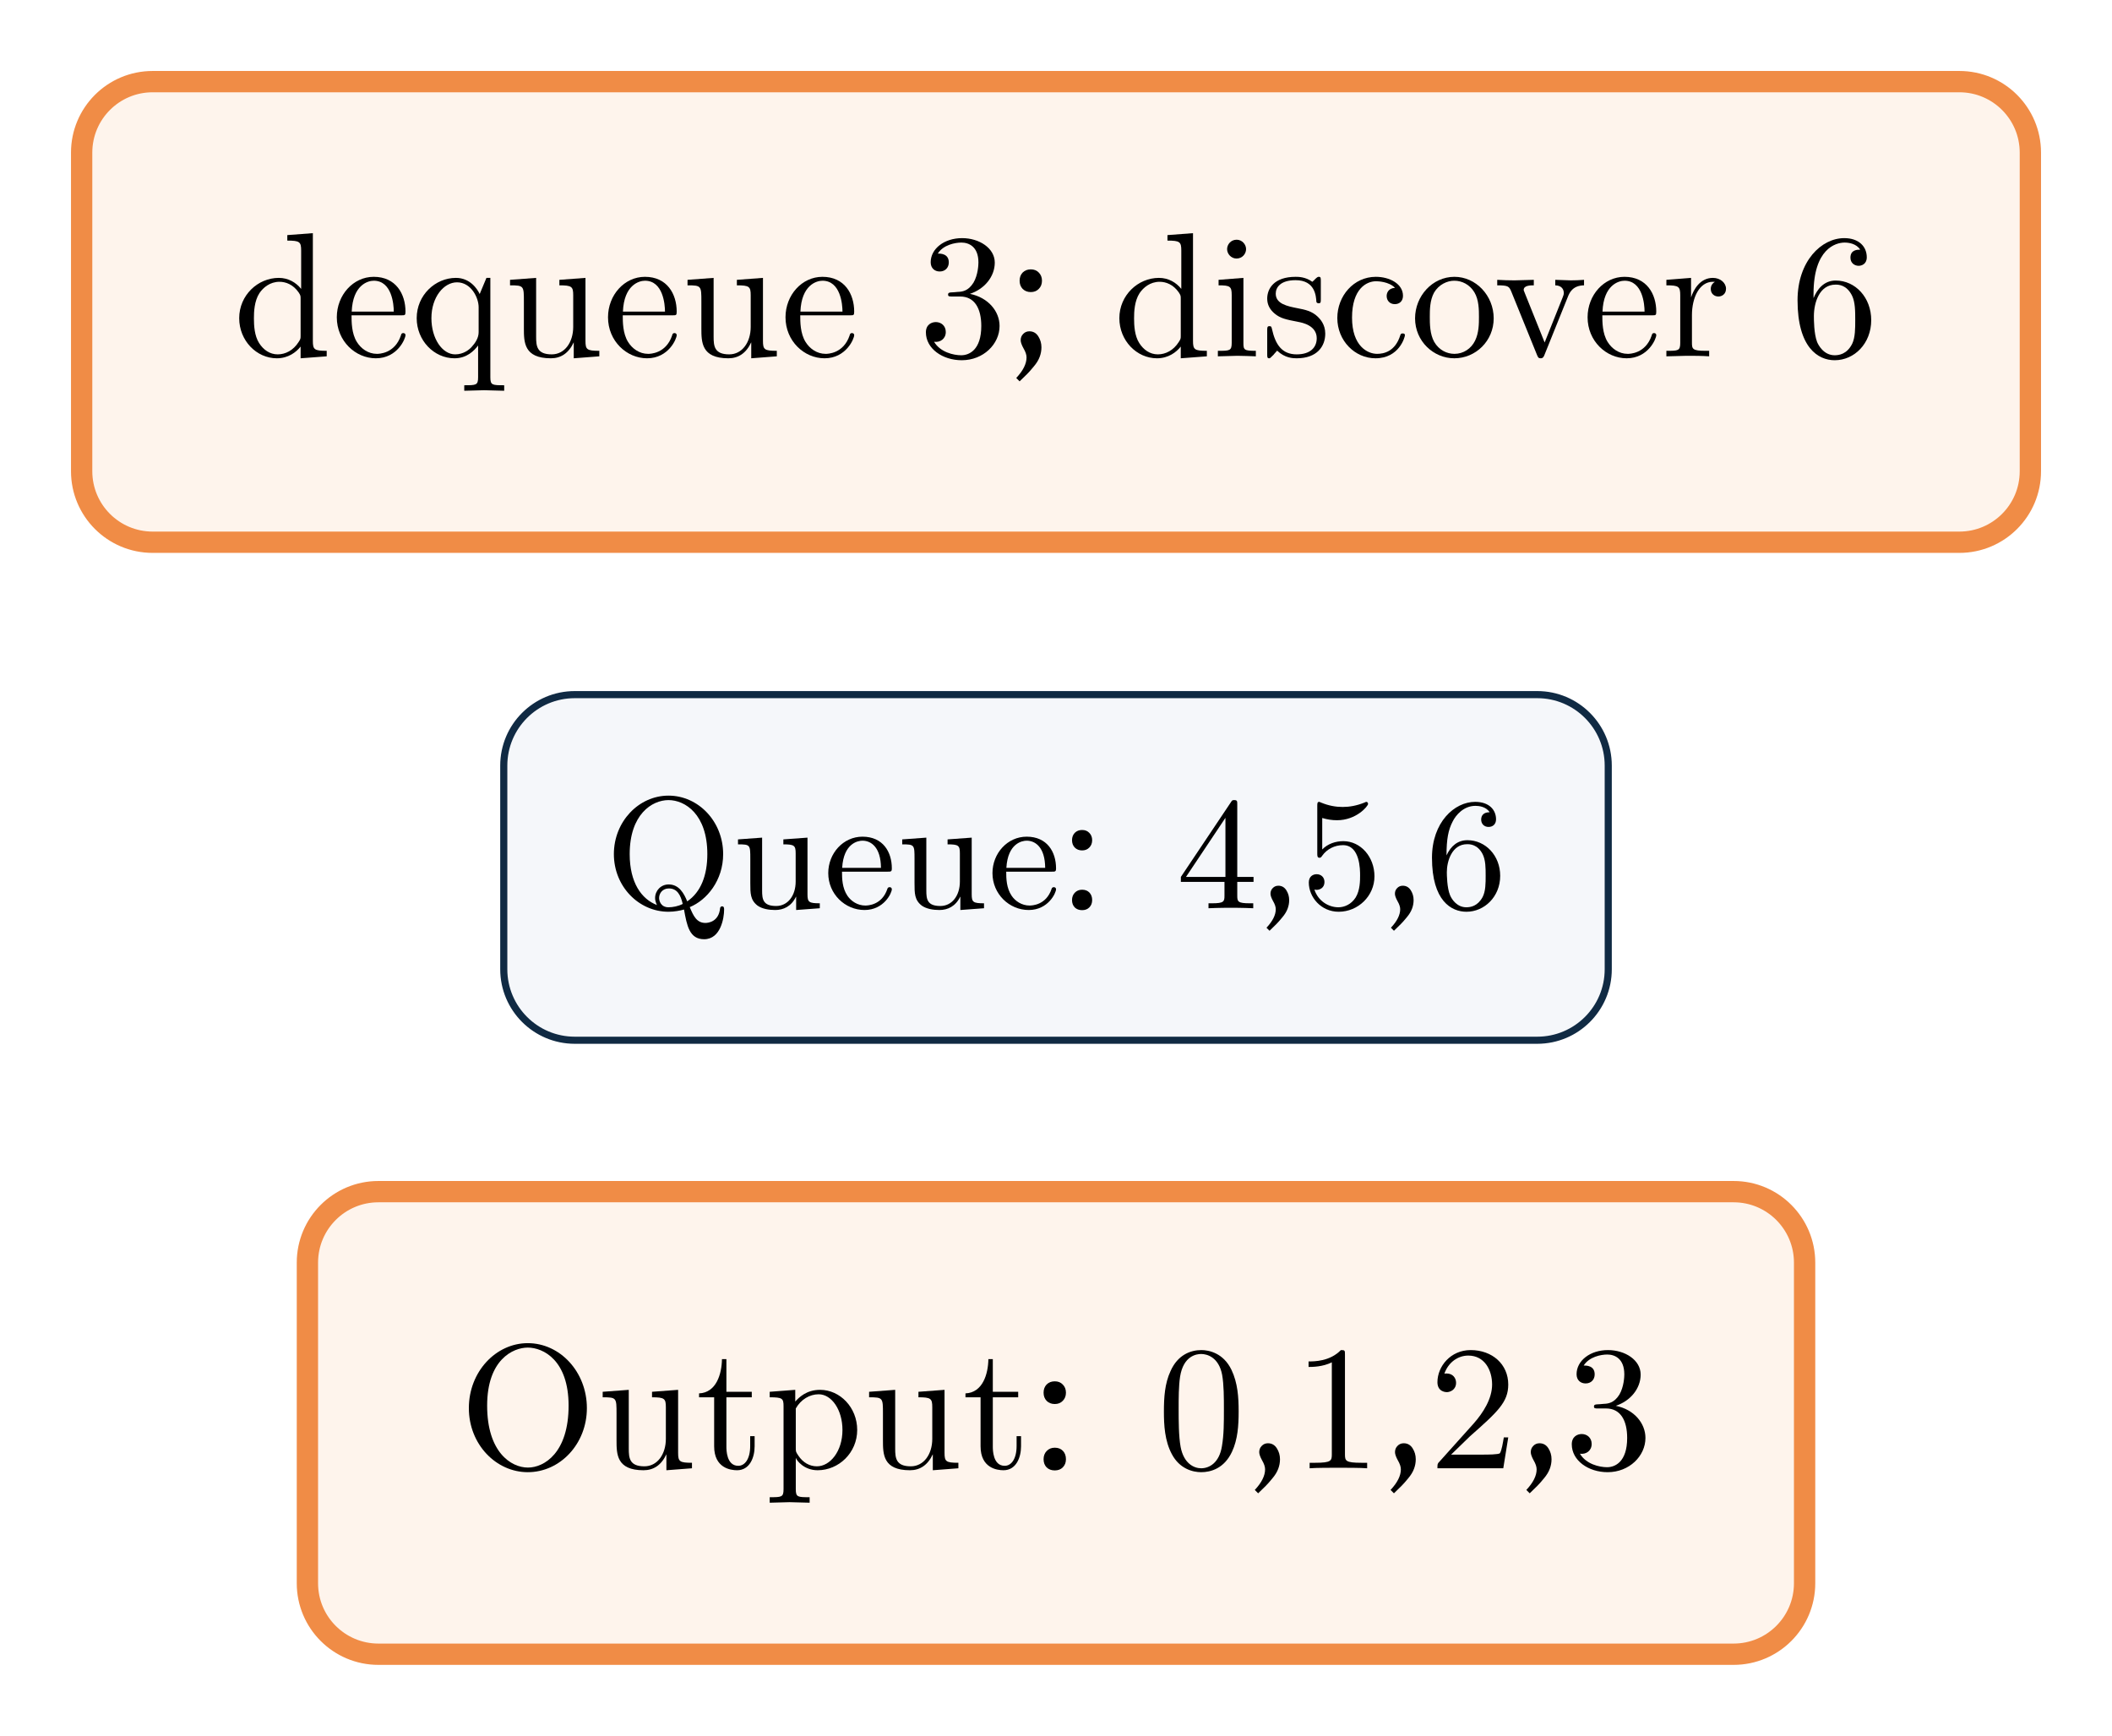
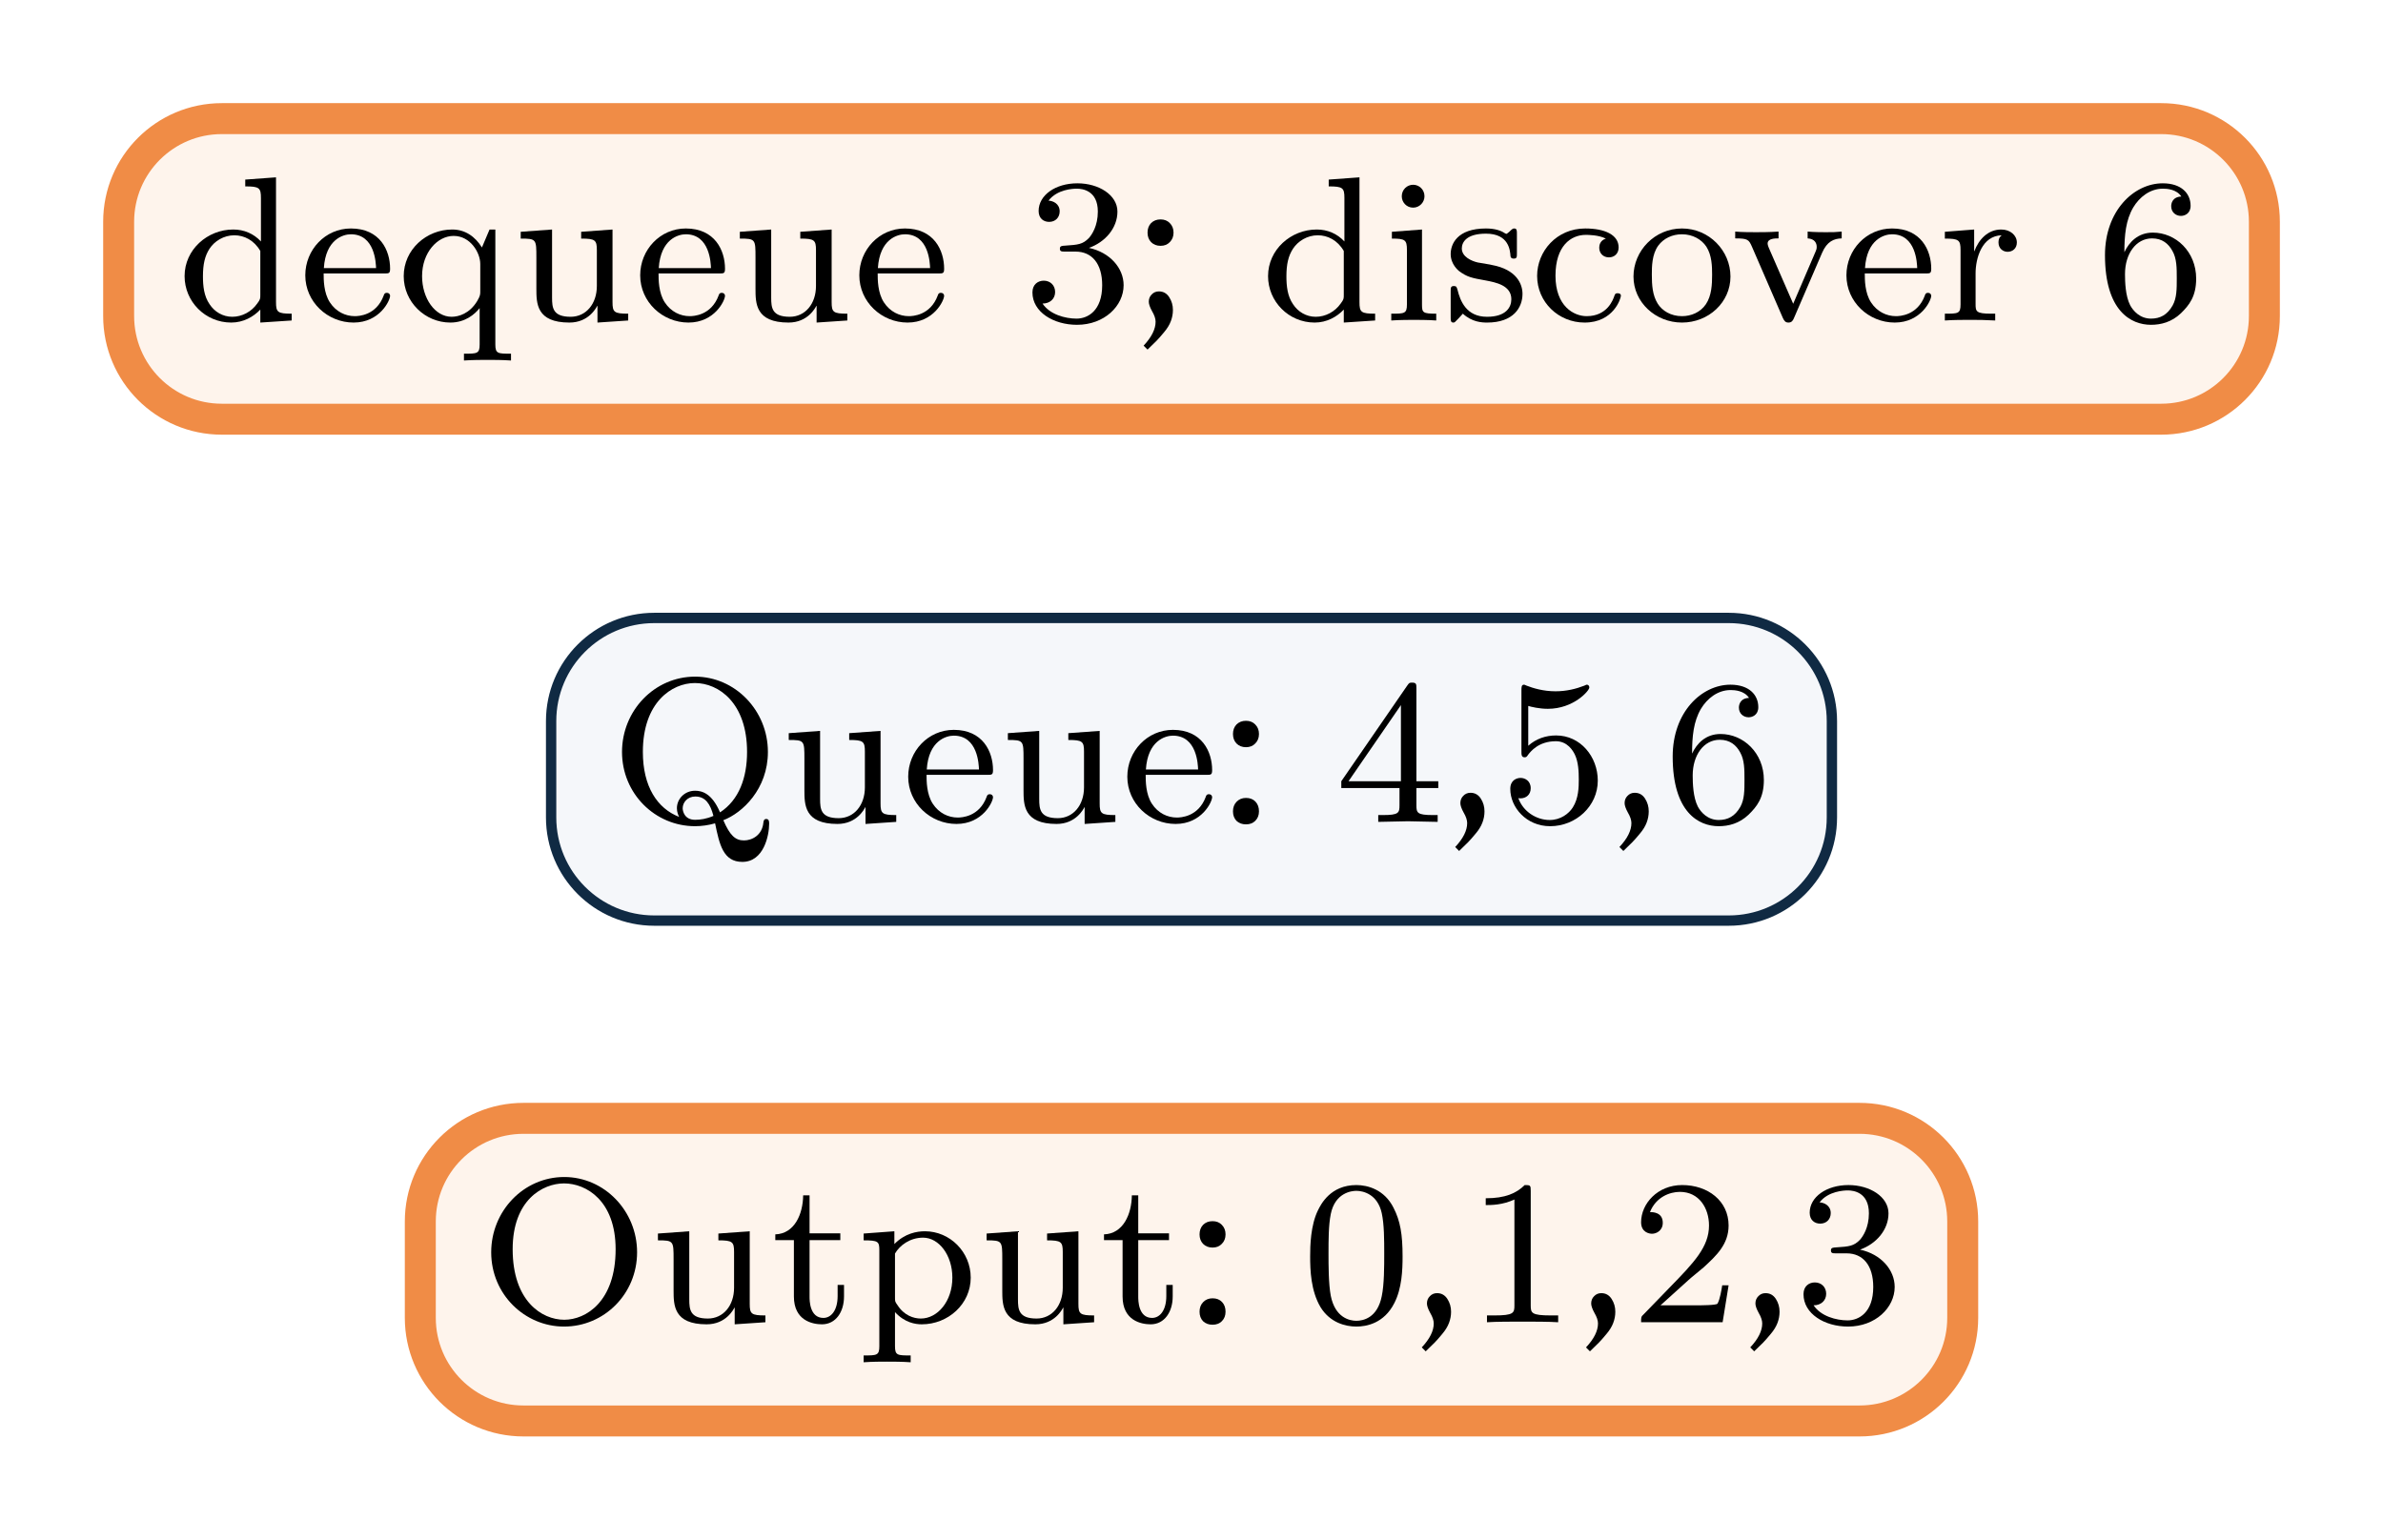
- <svg xmlns="http://www.w3.org/2000/svg" xmlns:xlink="http://www.w3.org/1999/xlink" version="1.1" width="118.547pt" height="97.437pt" viewBox="0 0 118.547 97.437">
+ <svg xmlns="http://www.w3.org/2000/svg" xmlns:xlink="http://www.w3.org/1999/xlink" version="1.1" width="92.047pt" height="59.483pt" viewBox="0 0 92.047 59.483">
  <defs>
-     <use id="g3-15" xlink:href="#g1-15" transform="scale(.900602)" />
-     <use id="g3-29" xlink:href="#g1-29" transform="scale(.900602)" />
-     <path id="g1-15" d="M1.922-.508Q1.922-.229 1.823 .03Q1.723 .299 1.494 .568Q1.265 .847 1.125 .986T.697 1.404L.508 1.215Q1.086 .598 1.086 .06Q1.086-.159 .916-.448Q.757-.737 .757-.906Q.757-1.116 .896-1.255Q1.036-1.404 1.245-1.404Q1.564-1.404 1.743-1.125T1.922-.508Z" />
-     <path id="g1-29" d="M1.773-4.701Q1.952-4.522 1.952-4.243T1.773-3.785Q1.604-3.606 1.325-3.606T.867-3.785Q.697-3.964 .697-4.243T.867-4.701Q1.046-4.88 1.325-4.88T1.773-4.701ZM1.952-.508Q1.952-.229 1.773-.05Q1.604 .12 1.325 .12T.867-.05Q.697-.229 .697-.508T.867-.966Q1.046-1.155 1.325-1.155Q1.614-1.155 1.783-.976T1.952-.508Z" />
-     <path id="g1-30" d="M1.773-4.701Q1.952-4.522 1.952-4.243T1.773-3.785Q1.604-3.606 1.325-3.606T.867-3.785Q.697-3.964 .697-4.243T.867-4.701Q1.046-4.88 1.325-4.88T1.773-4.701ZM1.922-.508Q1.922-.229 1.823 .03Q1.723 .299 1.494 .568Q1.265 .847 1.125 .986T.697 1.404L.508 1.215Q1.086 .598 1.086 .06Q1.086-.159 .916-.448Q.757-.737 .757-.906Q.757-1.116 .896-1.255Q1.036-1.404 1.245-1.404Q1.564-1.404 1.743-1.125T1.922-.508Z" />
-     <path id="g2-50" d="M3.83-1.067C3.83-1.13 3.785-1.184 3.705-1.184C3.615-1.184 3.588-1.121 3.579-1.085C3.274-.17 2.476-.152 2.341-.152C1.911-.152 1.543-.395 1.337-.7C1.041-1.139 1.032-1.677 1.032-2.054H3.588C3.785-2.054 3.83-2.054 3.83-2.243C3.83-3.166 3.328-4.019 2.18-4.019C1.103-4.019 .26-3.086 .26-1.973C.26-.798 1.202 .099 2.296 .099S3.83-.861 3.83-1.067ZM3.22-2.269H1.041C1.121-3.651 1.929-3.794 2.18-3.794C2.673-3.794 3.211-3.418 3.22-2.269Z" />
-     <path id="g2-56" d="M4.144-1.794C4.144-2.879 3.373-3.767 2.395-3.767C1.964-3.767 1.525-3.624 1.211-3.301V-5.068C1.48-4.987 1.758-4.942 2.036-4.942C3.139-4.942 3.785-5.741 3.785-5.857C3.785-5.938 3.732-5.974 3.687-5.974C3.687-5.974 3.651-5.974 3.57-5.929C3.148-5.759 2.736-5.687 2.359-5.687C1.973-5.687 1.57-5.759 1.157-5.929C1.067-5.974 1.041-5.974 1.041-5.974C.933-5.974 .933-5.884 .933-5.732V-3.095C.933-2.933 .933-2.835 1.058-2.835C1.13-2.835 1.157-2.87 1.211-2.951C1.48-3.328 1.911-3.543 2.377-3.543C3.337-3.543 3.337-2.162 3.337-1.839C3.337-1.561 3.337-1.005 3.086-.601C2.843-.224 2.467-.054 2.117-.054C1.588-.054 .987-.386 .771-1.049C.771-1.049 .834-1.032 .897-1.032C1.076-1.032 1.337-1.148 1.337-1.471C1.337-1.749 1.139-1.911 .897-1.911C.709-1.911 .457-1.803 .457-1.444C.457-.628 1.139 .197 2.135 .197C3.22 .197 4.144-.682 4.144-1.794Z" />
-     <path id="g2-57" d="M4.341-1.48V-1.758H3.427V-5.83C3.427-6.01 3.427-6.073 3.256-6.073C3.148-6.073 3.139-6.064 3.059-5.938L.26-1.758V-1.48H2.709V-.709C2.709-.377 2.682-.278 2.009-.278H1.812V0C2.377-.027 3.005-.027 3.068-.027C3.113-.027 3.758-.027 4.324 0V-.278H4.126C3.453-.278 3.427-.377 3.427-.709V-1.48H4.341ZM2.763-1.758H.547L2.763-5.077V-1.758Z" />
-     <path id="g2-90" d="M6.701 .081C6.701 0 6.701-.108 6.584-.108C6.521-.108 6.485-.054 6.476-.009C6.405 .771 5.795 .825 5.651 .825C5.167 .825 4.978 .44 4.772-.063C5.732-.457 6.647-1.561 6.647-3.041C6.647-4.871 5.256-6.324 3.579-6.324S.511-4.862 .511-3.041S1.911 .197 3.579 .197C3.893 .197 4.234 .135 4.449 .072C4.611 .96 4.745 1.74 5.579 1.74C6.512 1.74 6.701 .538 6.701 .081ZM5.759-3.041C5.759-1.857 5.4-.906 4.629-.386C4.449-.834 4.171-1.337 3.588-1.337C3.148-1.337 2.826-.987 2.826-.574C2.826-.359 2.933-.179 2.933-.179C2.063-.511 1.399-1.435 1.399-3.041C1.399-5.265 2.646-6.073 3.579-6.073S5.759-5.274 5.759-3.041ZM4.377-.242C4.117-.108 3.812-.054 3.579-.054C3.139-.054 3.05-.431 3.05-.574C3.05-.843 3.247-1.112 3.597-1.112C4.072-1.112 4.261-.736 4.377-.242Z" />
-     <path id="g2-101" d="M4.216-1.821C4.216-2.96 3.391-3.821 2.377-3.821C1.839-3.821 1.453-3.507 1.202-2.969C1.202-3.884 1.301-4.395 1.543-4.862C1.722-5.23 2.162-5.75 2.826-5.75C3.005-5.75 3.418-5.714 3.624-5.391C3.292-5.391 3.148-5.221 3.148-4.978C3.148-4.745 3.31-4.566 3.561-4.566S3.983-4.727 3.983-4.996C3.983-5.499 3.624-5.974 2.808-5.974C1.65-5.974 .386-4.835 .386-2.835C.386-.404 1.48 .197 2.323 .197C3.319 .197 4.216-.637 4.216-1.821ZM3.4-1.83C3.4-1.399 3.4-.96 3.229-.628C2.951-.117 2.556-.054 2.314-.054C1.803-.054 1.507-.475 1.399-.736C1.229-1.139 1.22-1.884 1.22-2.027C1.22-2.628 1.498-3.597 2.359-3.597C2.503-3.597 2.942-3.597 3.229-3.041C3.4-2.7 3.4-2.26 3.4-1.83Z" />
-     <path id="g2-109" d="M4.907 0V-.278C4.297-.278 4.216-.341 4.216-.78V-3.965L2.861-3.866V-3.588C3.471-3.588 3.552-3.525 3.552-3.086V-1.498C3.552-.7 3.104-.126 2.458-.126C1.713-.126 1.668-.511 1.668-.996V-3.965L.314-3.866V-3.588C1.005-3.588 1.005-3.561 1.005-2.763V-1.417C1.005-.834 1.005-.457 1.417-.144C1.677 .036 2.045 .099 2.404 .099C2.87 .099 3.31-.108 3.57-.646H3.579V.099L4.907 0Z" />
-     <path id="g0-43" d="M4.133-1.185C4.133-1.285 4.034-1.285 4.004-1.285C3.914-1.285 3.894-1.245 3.874-1.185C3.586-.259 2.938-.139 2.57-.139C2.042-.139 1.165-.568 1.165-2.171C1.165-3.795 1.982-4.213 2.51-4.213C2.6-4.213 3.227-4.203 3.576-3.845C3.167-3.815 3.108-3.516 3.108-3.386C3.108-3.127 3.287-2.928 3.566-2.928C3.825-2.928 4.024-3.098 4.024-3.396C4.024-4.074 3.267-4.462 2.5-4.462C1.255-4.462 .339-3.386 .339-2.151C.339-.876 1.325 .11 2.48 .11C3.815 .11 4.133-1.086 4.133-1.185Z" />
-     <path id="g0-47" d="M5.249 0V-.309C4.552-.309 4.472-.378 4.472-.867V-6.912L3.038-6.803V-6.494C3.735-6.494 3.815-6.424 3.815-5.936V-3.785C3.526-4.143 3.098-4.402 2.56-4.402C1.384-4.402 .339-3.426 .339-2.141C.339-.876 1.315 .11 2.45 .11C3.088 .11 3.536-.229 3.785-.548V.11L5.249 0ZM3.785-1.175C3.785-.996 3.785-.976 3.675-.807C3.376-.329 2.928-.11 2.5-.11C2.052-.11 1.693-.369 1.454-.747C1.195-1.155 1.165-1.723 1.165-2.131C1.165-2.5 1.185-3.098 1.474-3.546C1.683-3.855 2.062-4.183 2.6-4.183C2.948-4.183 3.366-4.034 3.675-3.586C3.785-3.416 3.785-3.396 3.785-3.217V-1.175Z" />
-     <path id="g0-50" d="M4.133-1.185C4.133-1.285 4.054-1.305 4.004-1.305C3.914-1.305 3.894-1.245 3.874-1.165C3.526-.139 2.629-.139 2.53-.139C2.032-.139 1.633-.438 1.404-.807C1.106-1.285 1.106-1.942 1.106-2.301H3.884C4.104-2.301 4.133-2.301 4.133-2.51C4.133-3.496 3.596-4.462 2.351-4.462C1.195-4.462 .279-3.436 .279-2.191C.279-.857 1.325 .11 2.47 .11C3.685 .11 4.133-.996 4.133-1.185ZM3.476-2.51H1.116C1.175-3.994 2.012-4.243 2.351-4.243C3.376-4.243 3.476-2.898 3.476-2.51Z" />
-     <path id="g0-66" d="M2.46 0V-.309C1.803-.309 1.763-.359 1.763-.747V-4.402L.369-4.293V-3.984C1.016-3.984 1.106-3.924 1.106-3.436V-.757C1.106-.309 .996-.309 .329-.309V0L1.424-.03C1.773-.03 2.121-.01 2.46 0ZM1.912-6.016C1.912-6.285 1.683-6.544 1.384-6.544C1.046-6.544 .847-6.265 .847-6.016C.847-5.747 1.076-5.488 1.374-5.488C1.713-5.488 1.912-5.767 1.912-6.016Z" />
-     <path id="g0-80" d="M7.181-3.376C7.181-5.408 5.677-7.022 3.864-7.022C2.082-7.022 .558-5.428 .558-3.376C.558-1.335 2.092 .219 3.864 .219C5.677 .219 7.181-1.365 7.181-3.376ZM6.155-3.516C6.155-.876 4.791-.04 3.874-.04C2.918-.04 1.584-.916 1.584-3.516C1.584-6.096 3.038-6.773 3.864-6.773C4.731-6.773 6.155-6.066 6.155-3.516Z" />
-     <path id="g0-81" d="M4.691-2.131C4.691-3.406 3.695-4.462 2.49-4.462C1.245-4.462 .279-3.376 .279-2.131C.279-.847 1.315 .11 2.48 .11C3.685 .11 4.691-.867 4.691-2.131ZM3.864-2.211C3.864-1.853 3.864-1.315 3.645-.876C3.426-.428 2.988-.139 2.49-.139C2.062-.139 1.623-.349 1.355-.807C1.106-1.245 1.106-1.853 1.106-2.211C1.106-2.6 1.106-3.137 1.345-3.576C1.614-4.034 2.082-4.243 2.48-4.243C2.918-4.243 3.347-4.024 3.606-3.596S3.864-2.59 3.864-2.211Z" />
-     <path id="g0-82" d="M4.173 0V-.309H3.855C2.958-.309 2.928-.418 2.928-.787V-6.374C2.928-6.613 2.928-6.633 2.699-6.633C2.082-5.996 1.205-5.996 .886-5.996V-5.687C1.086-5.687 1.673-5.687 2.191-5.946V-.787C2.191-.428 2.161-.309 1.265-.309H.946V0C1.295-.03 2.161-.03 2.56-.03S3.825-.03 4.173 0Z" />
-     <path id="g0-84" d="M5.189-2.151C5.189-3.416 4.223-4.402 3.108-4.402C2.331-4.402 1.912-3.964 1.713-3.745V-4.402L.279-4.293V-3.984C.986-3.984 1.056-3.924 1.056-3.486V1.175C1.056 1.623 .946 1.623 .279 1.623V1.932L1.394 1.902L2.52 1.932V1.623C1.853 1.623 1.743 1.623 1.743 1.175V-.498V-.588C1.793-.428 2.211 .11 2.968 .11C4.153 .11 5.189-.867 5.189-2.151ZM4.362-2.151C4.362-.946 3.665-.11 2.928-.11C2.53-.11 2.151-.309 1.882-.717C1.743-.926 1.743-.936 1.743-1.135V-3.357C2.032-3.864 2.52-4.153 3.028-4.153C3.755-4.153 4.362-3.277 4.362-2.151Z" />
-     <path id="g0-91" d="M5.249 1.932V1.623C4.582 1.623 4.472 1.623 4.472 1.175V-4.402H4.253L3.874-3.496C3.745-3.775 3.337-4.402 2.54-4.402C1.384-4.402 .339-3.436 .339-2.141C.339-.896 1.305 .11 2.46 .11C3.157 .11 3.566-.319 3.785-.608V1.175C3.785 1.623 3.675 1.623 3.008 1.623V1.932L4.123 1.902L5.249 1.932ZM3.815-1.355C3.815-1.036 3.635-.757 3.416-.518C3.287-.378 2.968-.11 2.5-.11C1.773-.11 1.165-.996 1.165-2.141C1.165-3.327 1.863-4.153 2.6-4.153C3.396-4.153 3.815-3.287 3.815-2.759V-1.355Z" />
-     <path id="g0-96" d="M3.625-3.795C3.625-4.113 3.317-4.402 2.888-4.402C2.161-4.402 1.803-3.735 1.663-3.307V-4.402L.279-4.293V-3.984C.976-3.984 1.056-3.914 1.056-3.426V-.757C1.056-.309 .946-.309 .279-.309V0L1.414-.03C1.813-.03 2.281-.03 2.679 0V-.309H2.47C1.733-.309 1.713-.418 1.713-.777V-2.311C1.713-3.297 2.131-4.183 2.888-4.183C2.958-4.183 2.978-4.183 2.998-4.173C2.968-4.163 2.769-4.044 2.769-3.785C2.769-3.506 2.978-3.357 3.197-3.357C3.376-3.357 3.625-3.476 3.625-3.795Z" />
-     <path id="g0-98" d="M3.586-1.275C3.586-1.803 3.287-2.102 3.167-2.221C2.839-2.54 2.45-2.619 2.032-2.699C1.474-2.809 .807-2.938 .807-3.516C.807-3.864 1.066-4.273 1.922-4.273C3.018-4.273 3.068-3.376 3.088-3.068C3.098-2.978 3.207-2.978 3.207-2.978C3.337-2.978 3.337-3.028 3.337-3.217V-4.223C3.337-4.392 3.337-4.462 3.227-4.462C3.177-4.462 3.157-4.462 3.028-4.343C2.998-4.303 2.898-4.213 2.859-4.183C2.48-4.462 2.072-4.462 1.922-4.462C.707-4.462 .329-3.795 .329-3.237C.329-2.888 .488-2.61 .757-2.39C1.076-2.131 1.355-2.072 2.072-1.932C2.291-1.892 3.108-1.733 3.108-1.016C3.108-.508 2.759-.11 1.982-.11C1.145-.11 .787-.677 .598-1.524C.568-1.653 .558-1.693 .458-1.693C.329-1.693 .329-1.623 .329-1.444V-.129C.329 .04 .329 .11 .438 .11C.488 .11 .498 .1 .687-.09C.707-.11 .707-.129 .886-.319C1.325 .1 1.773 .11 1.982 .11C3.127 .11 3.586-.558 3.586-1.275Z" />
-     <path id="g0-101" d="M4.552-2.032C4.552-3.297 3.665-4.253 2.56-4.253C1.882-4.253 1.514-3.745 1.315-3.267V-3.506C1.315-6.026 2.55-6.384 3.058-6.384C3.297-6.384 3.715-6.325 3.934-5.986C3.785-5.986 3.386-5.986 3.386-5.538C3.386-5.229 3.625-5.08 3.845-5.08C4.004-5.08 4.303-5.169 4.303-5.558C4.303-6.155 3.864-6.633 3.038-6.633C1.763-6.633 .418-5.349 .418-3.147C.418-.488 1.574 .219 2.5 .219C3.606 .219 4.552-.717 4.552-2.032ZM3.655-2.042C3.655-1.564 3.655-1.066 3.486-.707C3.187-.11 2.729-.06 2.5-.06C1.872-.06 1.574-.657 1.514-.807C1.335-1.275 1.335-2.072 1.335-2.251C1.335-3.028 1.653-4.024 2.55-4.024C2.709-4.024 3.167-4.024 3.476-3.406C3.655-3.038 3.655-2.53 3.655-2.042Z" />
-     <path id="g0-105" d="M3.307-1.235V-1.803H3.058V-1.255C3.058-.518 2.759-.139 2.39-.139C1.723-.139 1.723-1.046 1.723-1.215V-3.984H3.147V-4.293H1.723V-6.125H1.474C1.464-5.309 1.165-4.243 .189-4.203V-3.984H1.036V-1.235C1.036-.01 1.962 .11 2.321 .11C3.028 .11 3.307-.598 3.307-1.235Z" />
-     <path id="g0-106" d="M4.552-1.703C4.552-2.52 3.924-3.297 2.888-3.506C3.705-3.775 4.283-4.472 4.283-5.259C4.283-6.076 3.406-6.633 2.45-6.633C1.444-6.633 .687-6.036 .687-5.279C.687-4.95 .906-4.761 1.195-4.761C1.504-4.761 1.703-4.98 1.703-5.269C1.703-5.767 1.235-5.767 1.086-5.767C1.394-6.255 2.052-6.384 2.41-6.384C2.819-6.384 3.366-6.165 3.366-5.269C3.366-5.149 3.347-4.572 3.088-4.133C2.789-3.655 2.45-3.625 2.201-3.615C2.121-3.606 1.882-3.586 1.813-3.586C1.733-3.576 1.663-3.566 1.663-3.466C1.663-3.357 1.733-3.357 1.902-3.357H2.341C3.157-3.357 3.526-2.679 3.526-1.703C3.526-.349 2.839-.06 2.4-.06C1.972-.06 1.225-.229 .876-.817C1.225-.767 1.534-.986 1.534-1.365C1.534-1.723 1.265-1.922 .976-1.922C.737-1.922 .418-1.783 .418-1.345C.418-.438 1.345 .219 2.43 .219C3.645 .219 4.552-.687 4.552-1.703Z" />
-     <path id="g0-107" d="M4.472-1.733H4.223C4.173-1.434 4.104-.996 4.004-.847C3.934-.767 3.277-.767 3.058-.767H1.265L2.321-1.793C3.874-3.167 4.472-3.705 4.472-4.701C4.472-5.837 3.576-6.633 2.361-6.633C1.235-6.633 .498-5.717 .498-4.831C.498-4.273 .996-4.273 1.026-4.273C1.195-4.273 1.544-4.392 1.544-4.801C1.544-5.06 1.365-5.319 1.016-5.319C.936-5.319 .916-5.319 .886-5.309C1.116-5.956 1.653-6.325 2.231-6.325C3.137-6.325 3.566-5.518 3.566-4.701C3.566-3.904 3.068-3.117 2.52-2.5L.608-.369C.498-.259 .498-.239 .498 0H4.193L4.472-1.733Z" />
-     <path id="g0-109" d="M5.329 0V-.309C4.631-.309 4.552-.378 4.552-.867V-4.402L3.088-4.293V-3.984C3.785-3.984 3.864-3.914 3.864-3.426V-1.653C3.864-.787 3.386-.11 2.659-.11C1.823-.11 1.783-.578 1.783-1.096V-4.402L.319-4.293V-3.984C1.096-3.984 1.096-3.954 1.096-3.068V-1.574C1.096-.797 1.096 .11 2.61 .11C3.167 .11 3.606-.169 3.894-.787V.11L5.329 0Z" />
-     <path id="g0-112" d="M5.06-3.984V-4.293C4.831-4.273 4.542-4.263 4.313-4.263L3.446-4.293V-3.984C3.815-3.974 3.924-3.745 3.924-3.556C3.924-3.466 3.904-3.426 3.864-3.317L2.849-.777L1.733-3.556C1.673-3.685 1.673-3.725 1.673-3.725C1.673-3.984 2.062-3.984 2.241-3.984V-4.293L1.155-4.263C.886-4.263 .488-4.273 .189-4.293V-3.984C.817-3.984 .857-3.924 .986-3.615L2.42-.08C2.48 .06 2.5 .11 2.629 .11S2.799 .02 2.839-.08L4.143-3.317C4.233-3.546 4.402-3.974 5.06-3.984Z" />
-     <path id="g0-121" d="M4.582-3.187C4.582-3.984 4.532-4.781 4.183-5.518C3.725-6.474 2.908-6.633 2.49-6.633C1.892-6.633 1.165-6.374 .757-5.448C.438-4.761 .388-3.984 .388-3.187C.388-2.44 .428-1.544 .837-.787C1.265 .02 1.992 .219 2.48 .219C3.018 .219 3.775 .01 4.213-.936C4.532-1.623 4.582-2.4 4.582-3.187ZM3.755-3.307C3.755-2.56 3.755-1.882 3.645-1.245C3.496-.299 2.928 0 2.48 0C2.092 0 1.504-.249 1.325-1.205C1.215-1.803 1.215-2.719 1.215-3.307C1.215-3.944 1.215-4.602 1.295-5.139C1.484-6.325 2.231-6.414 2.48-6.414C2.809-6.414 3.466-6.235 3.655-5.249C3.755-4.691 3.755-3.934 3.755-3.307Z" />
+     <path id="g1-15" d="M1.538-.406Q1.538-.183 1.459 .024Q1.379 .239 1.196 .454Q1.012 .677 .901 .789T.558 1.124L.406 .972Q.869 .478 .869 .048Q.869-.128 .733-.359Q.606-.59 .606-.725Q.606-.893 .717-1.004Q.829-1.124 .996-1.124Q1.251-1.124 1.395-.901T1.538-.406Z" />
+     <path id="g1-29" d="M1.419-3.762Q1.562-3.618 1.562-3.395T1.419-3.029Q1.283-2.885 1.06-2.885T.693-3.029Q.558-3.172 .558-3.395T.693-3.762Q.837-3.905 1.06-3.905T1.419-3.762ZM1.562-.406Q1.562-.183 1.419-.04Q1.283 .096 1.06 .096T.693-.04Q.558-.183 .558-.406T.693-.773Q.837-.925 1.06-.925Q1.291-.925 1.427-.781T1.562-.406Z" />
+     <path id="g1-30" d="M1.419-3.762Q1.562-3.618 1.562-3.395T1.419-3.029Q1.283-2.885 1.06-2.885T.693-3.029Q.558-3.172 .558-3.395T.693-3.762Q.837-3.905 1.06-3.905T1.419-3.762ZM1.538-.406Q1.538-.183 1.459 .024Q1.379 .239 1.196 .454Q1.012 .677 .901 .789T.558 1.124L.406 .972Q.869 .478 .869 .048Q.869-.128 .733-.359Q.606-.59 .606-.725Q.606-.893 .717-1.004Q.829-1.124 .996-1.124Q1.251-1.124 1.395-.901T1.538-.406Z" />
+     <path id="g0-43" d="M3.515-.956C3.515-1.052 3.411-1.052 3.387-1.052C3.331-1.052 3.292-1.044 3.268-.964C3.212-.797 2.989-.167 2.192-.167C1.698-.167 .988-.55 .988-1.729C.988-2.877 1.578-3.308 2.16-3.308C2.232-3.308 2.654-3.308 2.933-3.164C2.71-3.092 2.678-2.909 2.678-2.813C2.678-2.598 2.829-2.439 3.053-2.439C3.26-2.439 3.427-2.582 3.427-2.821C3.427-3.316 2.885-3.555 2.136-3.555C1.028-3.555 .279-2.67 .279-1.722C.279-.709 1.108 .08 2.112 .08C3.236 .08 3.515-.861 3.515-.956Z" />
+     <path id="g0-47" d="M4.415 0V-.263C3.873-.263 3.81-.319 3.81-.709V-5.531L2.622-5.444V-5.181C3.164-5.181 3.228-5.125 3.228-4.734V-3.053C2.949-3.355 2.574-3.515 2.16-3.515C1.164-3.515 .279-2.742 .279-1.714C.279-.733 1.076 .08 2.08 .08C2.55 .08 2.941-.143 3.204-.422V.08L4.415 0ZM3.204-.988C3.204-.845 3.204-.813 3.084-.654C2.861-.335 2.495-.143 2.12-.143C1.753-.143 1.435-.335 1.243-.63C1.028-.94 .988-1.331 .988-1.706C.988-2.168 1.06-2.495 1.243-2.774C1.435-3.068 1.793-3.292 2.2-3.292C2.582-3.292 2.965-3.1 3.204-2.686V-.988Z" />
+     <path id="g0-50" d="M3.515-.956C3.515-.988 3.491-1.068 3.387-1.068C3.3-1.068 3.284-1.012 3.268-.964C2.981-.191 2.295-.167 2.152-.167C1.793-.167 1.427-.335 1.188-.701S.948-1.578 .948-1.817H3.292C3.467-1.817 3.515-1.817 3.515-2C3.515-2.71 3.124-3.555 2-3.555C1.012-3.555 .239-2.734 .239-1.745C.239-.717 1.1 .08 2.104 .08C3.116 .08 3.515-.773 3.515-.956ZM2.973-2.024H.956C1.028-3.14 1.706-3.331 2-3.331C2.933-3.331 2.965-2.208 2.973-2.024Z" />
+     <path id="g0-56" d="M3.802-1.594C3.802-2.519 3.132-3.339 2.192-3.339C1.793-3.339 1.419-3.212 1.116-2.941V-4.479C1.219-4.447 1.538-4.368 1.873-4.368C2.869-4.368 3.475-5.069 3.475-5.188C3.475-5.276 3.419-5.3 3.379-5.3C3.379-5.3 3.347-5.3 3.276-5.26C2.965-5.141 2.598-5.045 2.168-5.045C1.698-5.045 1.307-5.165 1.06-5.26C.98-5.3 .956-5.3 .956-5.3C.853-5.3 .853-5.212 .853-5.069V-2.734C.853-2.59 .853-2.495 .98-2.495C1.044-2.495 1.068-2.526 1.108-2.59C1.203-2.71 1.506-3.116 2.184-3.116C2.63-3.116 2.845-2.75 2.917-2.598C3.053-2.311 3.068-1.945 3.068-1.634C3.068-1.339 3.06-.909 2.837-.558C2.686-.319 2.367-.072 1.945-.072C1.427-.072 .917-.399 .733-.917C.757-.909 .813-.909 .813-.909C1.036-.909 1.211-1.052 1.211-1.299C1.211-1.594 .98-1.698 .821-1.698C.677-1.698 .422-1.618 .422-1.275C.422-.558 1.044 .167 1.961 .167C2.957 .167 3.802-.606 3.802-1.594Z" />
+     <path id="g0-57" d="M3.985-1.307V-1.57H3.14V-5.157C3.14-5.316 3.14-5.38 2.973-5.38C2.869-5.38 2.861-5.372 2.782-5.26L.239-1.57V-1.307H2.487V-.646C2.487-.351 2.463-.263 1.849-.263H1.666V0L2.813-.024L3.961 0V-.263H3.778C3.164-.263 3.14-.351 3.14-.646V-1.307H3.985ZM2.542-1.57H.518L2.542-4.511V-1.57Z" />
+     <path id="g0-66" d="M2.072 0V-.263C1.554-.263 1.522-.303 1.522-.614V-3.515L.359-3.427V-3.164C.869-3.164 .94-3.116 .94-2.726V-.622C.94-.263 .845-.263 .335-.263V0C.646-.024 1.092-.024 1.211-.024C1.315-.024 1.793-.024 2.072 0ZM1.618-4.798C1.618-5.061 1.411-5.244 1.18-5.244S.741-5.061 .741-4.798C.741-4.567 .925-4.36 1.18-4.36C1.427-4.36 1.618-4.567 1.618-4.798Z" />
+     <path id="g0-80" d="M6.105-2.702C6.105-4.304 4.838-5.611 3.292-5.611C1.722-5.611 .47-4.296 .47-2.702C.47-1.076 1.769 .167 3.284 .167C4.83 .167 6.105-1.092 6.105-2.702ZM5.276-2.821C5.276-.797 4.128-.096 3.292-.096C2.423-.096 1.299-.821 1.299-2.821C1.299-4.726 2.463-5.364 3.284-5.364C4.144-5.364 5.276-4.694 5.276-2.821Z" />
+     <path id="g0-81" d="M3.985-1.698C3.985-2.694 3.164-3.555 2.112-3.555S.239-2.694 .239-1.698S1.092 .08 2.112 .08C3.14 .08 3.985-.701 3.985-1.698ZM3.276-1.769C3.276-1.403 3.26-.964 3.037-.63C2.821-.311 2.463-.167 2.112-.167C1.682-.167 1.347-.375 1.172-.654C.972-.98 .948-1.371 .948-1.769C.948-2.072 .948-2.55 1.196-2.893C1.403-3.172 1.737-3.331 2.112-3.331C2.526-3.331 2.869-3.132 3.053-2.853C3.268-2.519 3.276-2.088 3.276-1.769Z" />
+     <path id="g0-82" d="M3.563 0V-.263H3.284C2.526-.263 2.503-.359 2.503-.654V-5.077C2.503-5.292 2.487-5.3 2.271-5.3C1.945-4.981 1.522-4.79 .765-4.79V-4.527C.98-4.527 1.411-4.527 1.873-4.742V-.654C1.873-.359 1.849-.263 1.092-.263H.813V0C1.14-.024 1.825-.024 2.184-.024S3.236-.024 3.563 0Z" />
+     <path id="g0-84" d="M4.415-1.722C4.415-2.718 3.61-3.515 2.646-3.515C2.335-3.515 1.873-3.435 1.466-3.021V-3.515L.279-3.427V-3.164C.845-3.164 .885-3.116 .885-2.782V.925C.885 1.283 .789 1.283 .279 1.283V1.546C.622 1.522 .972 1.522 1.188 1.522C1.419 1.522 1.753 1.522 2.096 1.546V1.283C1.586 1.283 1.49 1.283 1.49 .925V-.391C1.865 .016 2.271 .08 2.526 .08C3.539 .08 4.415-.701 4.415-1.722ZM3.706-1.722C3.706-.805 3.132-.143 2.487-.143C2.208-.143 1.841-.263 1.586-.662C1.49-.797 1.49-.805 1.49-.956V-2.654C1.674-2.973 2.072-3.268 2.574-3.268C3.188-3.268 3.706-2.59 3.706-1.722Z" />
+     <path id="g0-90" d="M6.153 .072C6.153 0 6.153-.112 6.041-.112C5.946-.112 5.938-.024 5.93 .032C5.882 .518 5.491 .717 5.181 .717C4.846 .717 4.639 .526 4.383-.064C5.117-.343 6.105-1.267 6.105-2.702C6.105-4.304 4.838-5.611 3.292-5.611C1.722-5.611 .47-4.296 .47-2.702C.47-1.092 1.745 .167 3.292 .167C3.547 .167 3.818 .128 4.065 .056C4.232 .869 4.376 1.546 5.117 1.546C5.946 1.546 6.153 .526 6.153 .072ZM5.3-2.702C5.3-1.706 4.989-.845 4.256-.367C3.945-1.1 3.563-1.203 3.292-1.203C2.893-1.203 2.59-.893 2.59-.526C2.59-.375 2.646-.247 2.678-.191C1.833-.518 1.275-1.363 1.275-2.702C1.275-4.623 2.399-5.364 3.284-5.364C4.2-5.364 5.3-4.599 5.3-2.702ZM4.001-.231C3.73-.112 3.491-.08 3.292-.08C2.877-.08 2.813-.422 2.813-.526C2.813-.749 2.997-.98 3.3-.98C3.69-.98 3.881-.693 4.001-.231Z" />
+     <path id="g0-91" d="M4.423 1.546V1.283C3.913 1.283 3.818 1.283 3.818 .925V-3.515H3.594L3.3-2.821C3.037-3.244 2.654-3.515 2.152-3.515C1.156-3.515 .279-2.742 .279-1.714C.279-.717 1.1 .08 2.08 .08C2.654 .08 3.021-.239 3.212-.478V.925C3.212 1.283 3.116 1.283 2.606 1.283V1.546C2.949 1.522 3.3 1.522 3.515 1.522C3.746 1.522 4.081 1.522 4.423 1.546ZM3.236-1.132C3.236-1.004 3.236-.956 3.116-.749C2.821-.263 2.399-.143 2.128-.143C1.49-.143 .988-.853 .988-1.714C.988-2.622 1.578-3.268 2.208-3.268C2.853-3.268 3.236-2.622 3.236-2.184V-1.132Z" />
+     <path id="g0-96" d="M3.06-3.013C3.06-3.292 2.805-3.515 2.455-3.515C1.937-3.515 1.586-3.124 1.419-2.678H1.411V-3.515L.279-3.427V-3.164C.821-3.164 .885-3.108 .885-2.718V-.622C.885-.263 .789-.263 .279-.263V0C.59-.024 1.028-.024 1.219-.024C1.69-.024 1.706-.024 2.224 0V-.263H2.064C1.482-.263 1.466-.351 1.466-.638V-1.817C1.466-2.415 1.714-3.276 2.479-3.292C2.431-3.26 2.351-3.196 2.351-3.013C2.351-2.766 2.542-2.654 2.702-2.654C2.893-2.654 3.06-2.782 3.06-3.013Z" />
+     <path id="g0-98" d="M3.053-1.028C3.053-1.411 2.821-1.969 1.873-2.144C1.809-2.16 1.363-2.24 1.331-2.24C1.084-2.295 .709-2.463 .709-2.782C.709-3.021 .885-3.355 1.642-3.355C2.534-3.355 2.574-2.702 2.59-2.479C2.598-2.415 2.654-2.391 2.71-2.391C2.837-2.391 2.837-2.447 2.837-2.598V-3.347C2.837-3.475 2.837-3.555 2.734-3.555C2.694-3.555 2.67-3.555 2.542-3.427C2.526-3.419 2.455-3.347 2.431-3.347C2.431-3.347 2.407-3.347 2.359-3.379C2.232-3.467 2-3.555 1.642-3.555C.526-3.555 .279-2.949 .279-2.566C.279-2.168 .574-1.937 .598-1.913C.917-1.674 1.1-1.642 1.634-1.546C2.008-1.474 2.622-1.363 2.622-.821C2.622-.51 2.415-.143 1.682-.143C.877-.143 .646-.765 .542-1.188C.51-1.291 .502-1.331 .406-1.331C.279-1.331 .279-1.267 .279-1.116V-.128C.279 0 .279 .08 .383 .08C.43 .08 .438 .072 .582-.08C.622-.12 .709-.223 .749-.263C1.108 .064 1.482 .08 1.69 .08C2.702 .08 3.053-.502 3.053-1.028Z" />
+     <path id="g0-101" d="M3.873-1.618C3.873-2.662 3.084-3.395 2.2-3.395C1.626-3.395 1.283-3.029 1.1-2.638C1.1-3.3 1.156-3.881 1.443-4.368C1.682-4.766 2.088-5.093 2.59-5.093C2.75-5.093 3.116-5.069 3.3-4.79C2.941-4.774 2.909-4.503 2.909-4.415C2.909-4.176 3.092-4.041 3.284-4.041C3.427-4.041 3.658-4.128 3.658-4.431C3.658-4.91 3.3-5.3 2.582-5.3C1.474-5.3 .351-4.248 .351-2.526C.351-.367 1.355 .167 2.128 .167C2.511 .167 2.925 .064 3.284-.279C3.602-.59 3.873-.925 3.873-1.618ZM3.124-1.626C3.124-1.219 3.124-.869 2.965-.582C2.758-.215 2.479-.072 2.128-.072C1.706-.072 1.443-.367 1.323-.59C1.14-.948 1.124-1.49 1.124-1.793C1.124-2.582 1.554-3.172 2.168-3.172C2.566-3.172 2.805-2.965 2.957-2.686C3.124-2.391 3.124-2.032 3.124-1.626Z" />
+     <path id="g0-105" d="M2.813-.996V-1.443H2.566V-1.012C2.566-.462 2.319-.167 2.016-.167C1.482-.167 1.482-.853 1.482-.98V-3.172H2.67V-3.435H1.482V-4.902H1.235C1.227-4.176 .901-3.419 .159-3.395V-3.172H.877V-.996C.877-.064 1.594 .08 1.961 .08C2.495 .08 2.813-.399 2.813-.996Z" />
+     <path id="g0-106" d="M3.873-1.363C3.873-2.024 3.347-2.63 2.534-2.805C3.164-3.029 3.634-3.571 3.634-4.208S2.917-5.3 2.088-5.3C1.235-5.3 .59-4.838 .59-4.232C.59-3.937 .789-3.81 .996-3.81C1.243-3.81 1.403-3.985 1.403-4.216C1.403-4.511 1.148-4.623 .972-4.631C1.307-5.069 1.921-5.093 2.064-5.093C2.271-5.093 2.877-5.029 2.877-4.208C2.877-3.65 2.646-3.316 2.534-3.188C2.295-2.941 2.112-2.925 1.626-2.893C1.474-2.885 1.411-2.877 1.411-2.774C1.411-2.662 1.482-2.662 1.618-2.662H2.016C2.646-2.662 3.045-2.2 3.045-1.363C3.045-.367 2.479-.072 2.056-.072C1.618-.072 1.02-.231 .741-.654C1.028-.654 1.227-.837 1.227-1.1C1.227-1.355 1.044-1.538 .789-1.538C.574-1.538 .351-1.403 .351-1.084C.351-.327 1.164 .167 2.072 .167C3.132 .167 3.873-.566 3.873-1.363Z" />
+     <path id="g0-107" d="M3.802-1.427H3.555C3.531-1.267 3.467-.869 3.371-.717C3.323-.654 2.718-.654 2.59-.654H1.172L2.248-1.626C2.375-1.745 2.71-2.008 2.837-2.12C3.331-2.574 3.802-3.013 3.802-3.738C3.802-4.686 3.005-5.3 2.008-5.3C1.052-5.3 .422-4.575 .422-3.865C.422-3.475 .733-3.419 .845-3.419C1.012-3.419 1.259-3.539 1.259-3.842C1.259-4.256 .861-4.256 .765-4.256C.996-4.838 1.53-5.037 1.921-5.037C2.662-5.037 3.045-4.407 3.045-3.738C3.045-2.909 2.463-2.303 1.522-1.339L.518-.303C.422-.215 .422-.199 .422 0H3.571L3.802-1.427Z" />
+     <path id="g0-109" d="M4.479 0V-.263C3.937-.263 3.873-.319 3.873-.709V-3.515L2.662-3.427V-3.164C3.204-3.164 3.268-3.108 3.268-2.718V-1.331C3.268-.646 2.853-.143 2.256-.143C1.57-.143 1.538-.486 1.538-.885V-3.515L.327-3.427V-3.164C.932-3.164 .932-3.14 .932-2.431V-1.235C.932-.662 .932 .08 2.208 .08C2.957 .08 3.244-.494 3.284-.566H3.292V.08L4.479 0Z" />
+     <path id="g0-112" d="M4.288-3.172V-3.435C4.009-3.411 3.993-3.411 3.666-3.411C3.594-3.411 3.22-3.411 2.973-3.435V-3.172C3.252-3.156 3.323-2.981 3.323-2.845C3.323-2.766 3.308-2.726 3.276-2.654L2.415-.646L1.474-2.805C1.427-2.909 1.427-2.973 1.427-2.973C1.427-3.172 1.714-3.172 1.849-3.172V-3.435C1.506-3.411 1.132-3.411 .98-3.411C.813-3.411 .43-3.411 .175-3.435V-3.172C.662-3.172 .701-3.124 .821-2.853L2.016-.096C2.072 .024 2.12 .08 2.232 .08S2.399 .016 2.439-.08L3.531-2.614C3.722-3.06 3.993-3.164 4.288-3.172Z" />
+     <path id="g0-121" d="M3.897-2.542C3.897-3.395 3.81-3.913 3.547-4.423C3.196-5.125 2.55-5.3 2.112-5.3C1.108-5.3 .741-4.551 .63-4.328C.343-3.746 .327-2.957 .327-2.542C.327-2.016 .351-1.211 .733-.574C1.1 .016 1.69 .167 2.112 .167C2.495 .167 3.18 .048 3.579-.741C3.873-1.315 3.897-2.024 3.897-2.542ZM3.188-2.638C3.188-2.168 3.188-1.451 3.092-1.004C2.925-.167 2.375-.056 2.112-.056C1.841-.056 1.291-.183 1.124-1.02C1.036-1.474 1.036-2.224 1.036-2.638C1.036-3.188 1.036-3.746 1.124-4.184C1.291-4.997 1.913-5.077 2.112-5.077C2.383-5.077 2.933-4.941 3.092-4.216C3.188-3.778 3.188-3.18 3.188-2.638Z" />
  </defs>
  <g id="page1">
-     <path d="M109.98 4.582H8.568C6.367 4.582 4.583 6.366 4.583 8.567V26.452C4.583 28.653 6.367 30.437 8.568 30.437H109.98C112.181 30.437 113.965 28.653 113.965 26.452V8.567C113.965 6.366 112.181 4.582 109.98 4.582Z" fill="#fef4ec" />
-     <path d="M109.98 4.582H8.568C6.367 4.582 4.583 6.366 4.583 8.567V26.452C4.583 28.653 6.367 30.437 8.568 30.437H109.98C112.181 30.437 113.965 28.653 113.965 26.452V8.567C113.965 6.366 112.181 4.582 109.98 4.582Z" stroke="#f08c46" fill="none" stroke-width="1.196" stroke-miterlimit="10" />
-     <g transform="matrix(1.000265 0 0 1.000265 -.000002 97.437)">
-       <use x="13.084" y="-77.415" xlink:href="#g0-47" />
-       <use x="18.621" y="-77.415" xlink:href="#g0-50" />
-       <use x="23.044" y="-77.415" xlink:href="#g0-91" />
-       <use x="28.302" y="-77.415" xlink:href="#g0-109" />
-       <use x="33.84" y="-77.415" xlink:href="#g0-50" />
-       <use x="38.262" y="-77.415" xlink:href="#g0-109" />
-       <use x="43.8" y="-77.415" xlink:href="#g0-50" />
-       <use x="51.539" y="-77.415" xlink:href="#g0-106" />
-       <use x="56.519" y="-77.415" xlink:href="#g1-30" />
-       <use x="62.474" y="-77.415" xlink:href="#g0-47" />
-       <use x="68.012" y="-77.415" xlink:href="#g0-66" />
-       <use x="70.781" y="-77.415" xlink:href="#g0-98" />
-       <use x="74.705" y="-77.415" xlink:href="#g0-43" />
-       <use x="79.128" y="-77.415" xlink:href="#g0-81" />
-       <use x="83.829" y="-77.415" xlink:href="#g0-112" />
-       <use x="88.809" y="-77.415" xlink:href="#g0-50" />
-       <use x="93.231" y="-77.415" xlink:href="#g0-96" />
-       <use x="100.452" y="-77.415" xlink:href="#g0-101" />
+     <path d="M83.48 4.583H8.568C6.367 4.583 4.583 6.367 4.583 8.568V12.211C4.583 14.412 6.367 16.196 8.568 16.196H83.48C85.681 16.196 87.465 14.412 87.465 12.211V8.568C87.465 6.367 85.681 4.583 83.48 4.583Z" fill="#fef4ec" />
+     <path d="M83.48 4.583H8.568C6.367 4.583 4.583 6.367 4.583 8.568V12.211C4.583 14.412 6.367 16.196 8.568 16.196H83.48C85.681 16.196 87.465 14.412 87.465 12.211V8.568C87.465 6.367 85.681 4.583 83.48 4.583Z" stroke="#f08c46" fill="none" stroke-width="1.196" stroke-miterlimit="10" />
+     <g transform="matrix(1.000014 0 0 1.000014 -.000002 59.48301)">
+       <use x="6.851" y="-47.1" xlink:href="#g0-47" />
+       <use x="11.553" y="-47.1" xlink:href="#g0-50" />
+       <use x="15.315" y="-47.1" xlink:href="#g0-91" />
+       <use x="19.786" y="-47.1" xlink:href="#g0-109" />
+       <use x="24.489" y="-47.1" xlink:href="#g0-50" />
+       <use x="28.25" y="-47.1" xlink:href="#g0-109" />
+       <use x="32.953" y="-47.1" xlink:href="#g0-50" />
+       <use x="39.528" y="-47.1" xlink:href="#g0-106" />
+       <use x="43.767" y="-47.1" xlink:href="#g1-30" />
+       <use x="48.701" y="-47.1" xlink:href="#g0-47" />
+       <use x="53.404" y="-47.1" xlink:href="#g0-66" />
+       <use x="55.755" y="-47.1" xlink:href="#g0-98" />
+       <use x="59.094" y="-47.1" xlink:href="#g0-43" />
+       <use x="62.856" y="-47.1" xlink:href="#g0-81" />
+       <use x="66.849" y="-47.1" xlink:href="#g0-112" />
+       <use x="71.081" y="-47.1" xlink:href="#g0-50" />
+       <use x="74.843" y="-47.1" xlink:href="#g0-96" />
+       <use x="80.956" y="-47.1" xlink:href="#g0-101" />
    </g>
-     <path d="M86.286 38.991H32.262C30.061 38.991 28.277 40.775 28.277 42.976V54.406C28.277 56.607 30.061 58.391 32.262 58.391H86.286C88.487 58.391 90.271 56.607 90.271 54.406V42.976C90.271 40.775 88.487 38.991 86.286 38.991Z" fill="#f5f7fa" />
-     <path d="M86.286 38.991H32.262C30.061 38.991 28.277 40.775 28.277 42.976V54.406C28.277 56.607 30.061 58.391 32.262 58.391H86.286C88.487 58.391 90.271 56.607 90.271 54.406V42.976C90.271 40.775 88.487 38.991 86.286 38.991Z" stroke="#102a43" fill="none" stroke-width=".399" stroke-miterlimit="10" />
-     <g transform="matrix(.999596 0 0 .999596 0 97.437)">
-       <use x="33.96" y="-46.474" xlink:href="#g2-90" />
-       <use x="41.127" y="-46.474" xlink:href="#g2-109" />
-       <use x="46.249" y="-46.474" xlink:href="#g2-50" />
-       <use x="50.348" y="-46.474" xlink:href="#g2-109" />
-       <use x="55.47" y="-46.474" xlink:href="#g2-50" />
-       <use x="59.57" y="-46.474" xlink:href="#g3-29" />
-       <use x="66.049" y="-46.474" xlink:href="#g2-57" />
-       <use x="70.66" y="-46.474" xlink:href="#g3-15" />
-       <use x="73.036" y="-46.474" xlink:href="#g2-56" />
-       <use x="77.647" y="-46.474" xlink:href="#g3-15" />
-       <use x="80.024" y="-46.474" xlink:href="#g2-101" />
+     <path d="M66.775 23.875H25.273C23.072 23.875 21.288 25.659 21.288 27.86V31.583C21.288 33.784 23.072 35.568 25.273 35.568H66.775C68.976 35.568 70.76 33.784 70.76 31.583V27.86C70.76 25.659 68.976 23.875 66.775 23.875Z" fill="#f5f7fa" />
+     <path d="M66.775 23.875H25.273C23.072 23.875 21.288 25.659 21.288 27.86V31.583C21.288 33.784 23.072 35.568 25.273 35.568H66.775C68.976 35.568 70.76 33.784 70.76 31.583V27.86C70.76 25.659 68.976 23.875 66.775 23.875Z" stroke="#102a43" fill="none" stroke-width=".399" stroke-miterlimit="10" />
+     <g transform="matrix(1.000014 0 0 1.000014 -.000002 59.483)">
+       <use x="23.556" y="-27.729" xlink:href="#g0-90" />
+       <use x="30.139" y="-27.729" xlink:href="#g0-109" />
+       <use x="34.841" y="-27.729" xlink:href="#g0-50" />
+       <use x="38.603" y="-27.729" xlink:href="#g0-109" />
+       <use x="43.305" y="-27.729" xlink:href="#g0-50" />
+       <use x="47.067" y="-27.729" xlink:href="#g1-29" />
+       <use x="51.57" y="-27.729" xlink:href="#g0-57" />
+       <use x="55.802" y="-27.729" xlink:href="#g1-15" />
+       <use x="57.914" y="-27.729" xlink:href="#g0-56" />
+       <use x="62.146" y="-27.729" xlink:href="#g1-15" />
+       <use x="64.258" y="-27.729" xlink:href="#g0-101" />
    </g>
-     <path d="M97.308 66.89H21.24C19.039 66.89 17.255 68.674 17.255 70.875V88.87C17.255 91.071 19.039 92.855 21.24 92.855H97.308C99.509 92.855 101.293 91.071 101.293 88.87V70.875C101.293 68.674 99.509 66.89 97.308 66.89Z" fill="#fef4ec" />
-     <path d="M97.308 66.89H21.24C19.039 66.89 17.255 68.674 17.255 70.875V88.87C17.255 91.071 19.039 92.855 21.24 92.855H97.308C99.509 92.855 101.293 91.071 101.293 88.87V70.875C101.293 68.674 99.509 66.89 97.308 66.89Z" stroke="#f08c46" fill="none" stroke-width="1.196" stroke-miterlimit="10" />
-     <g transform="matrix(1.000265 0 0 1.000265 -.000002 97.437)">
-       <use x="25.752" y="-15.015" xlink:href="#g0-80" />
-       <use x="33.501" y="-15.015" xlink:href="#g0-109" />
-       <use x="39.039" y="-15.015" xlink:href="#g0-105" />
-       <use x="42.913" y="-15.015" xlink:href="#g0-84" />
-       <use x="48.451" y="-15.015" xlink:href="#g0-109" />
-       <use x="53.989" y="-15.015" xlink:href="#g0-105" />
-       <use x="57.864" y="-15.015" xlink:href="#g1-29" />
-       <use x="64.925" y="-15.015" xlink:href="#g0-121" />
-       <use x="69.905" y="-15.015" xlink:href="#g1-15" />
-       <use x="72.545" y="-15.015" xlink:href="#g0-82" />
-       <use x="77.524" y="-15.015" xlink:href="#g1-15" />
-       <use x="80.164" y="-15.015" xlink:href="#g0-107" />
-       <use x="85.143" y="-15.015" xlink:href="#g1-15" />
-       <use x="87.783" y="-15.015" xlink:href="#g0-106" />
+     <path d="M71.828 43.208H20.22C18.019 43.208 16.235 44.992 16.235 47.193V50.915C16.235 53.116 18.019 54.9 20.22 54.9H71.828C74.029 54.9 75.813 53.116 75.813 50.915V47.193C75.813 44.992 74.029 43.208 71.828 43.208Z" fill="#fef4ec" />
+     <path d="M71.828 43.208H20.22C18.019 43.208 16.235 44.992 16.235 47.193V50.915C16.235 53.116 18.019 54.9 20.22 54.9H71.828C74.029 54.9 75.813 53.116 75.813 50.915V47.193C75.813 44.992 74.029 43.208 71.828 43.208Z" stroke="#f08c46" fill="none" stroke-width="1.196" stroke-miterlimit="10" />
+     <g transform="matrix(1.000014 0 0 1.000014 -.000002 59.483)">
+       <use x="18.503" y="-8.397" xlink:href="#g0-80" />
+       <use x="25.086" y="-8.397" xlink:href="#g0-109" />
+       <use x="29.788" y="-8.397" xlink:href="#g0-105" />
+       <use x="33.08" y="-8.397" xlink:href="#g0-84" />
+       <use x="37.782" y="-8.397" xlink:href="#g0-109" />
+       <use x="42.484" y="-8.397" xlink:href="#g0-105" />
+       <use x="45.776" y="-8.397" xlink:href="#g1-29" />
+       <use x="50.279" y="-8.397" xlink:href="#g0-121" />
+       <use x="54.511" y="-8.397" xlink:href="#g1-15" />
+       <use x="56.623" y="-8.397" xlink:href="#g0-82" />
+       <use x="60.855" y="-8.397" xlink:href="#g1-15" />
+       <use x="62.967" y="-8.397" xlink:href="#g0-107" />
+       <use x="67.199" y="-8.397" xlink:href="#g1-15" />
+       <use x="69.311" y="-8.397" xlink:href="#g0-106" />
    </g>
  </g>
</svg>
